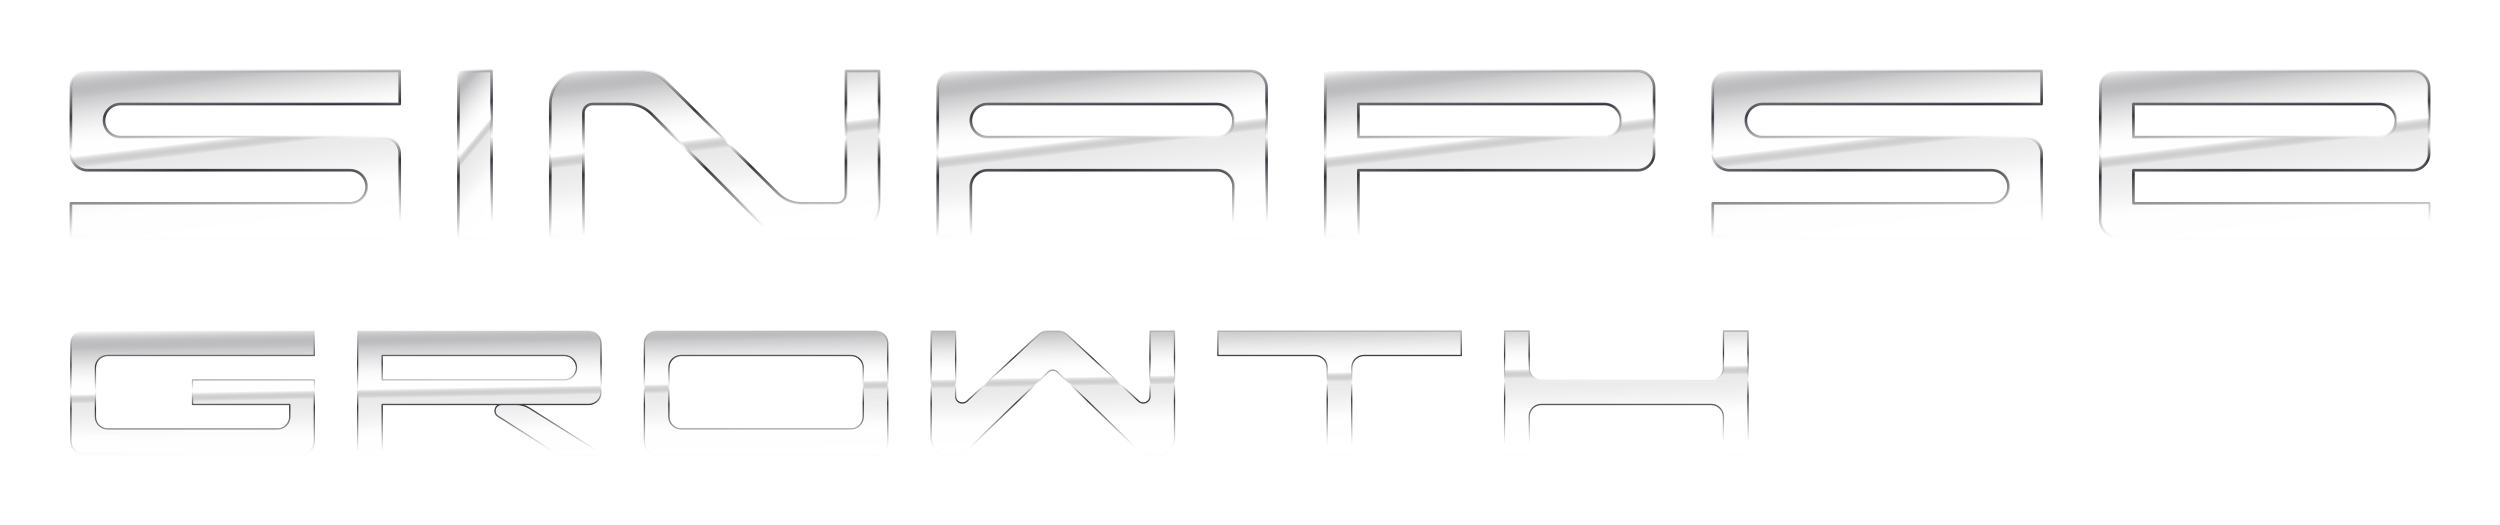
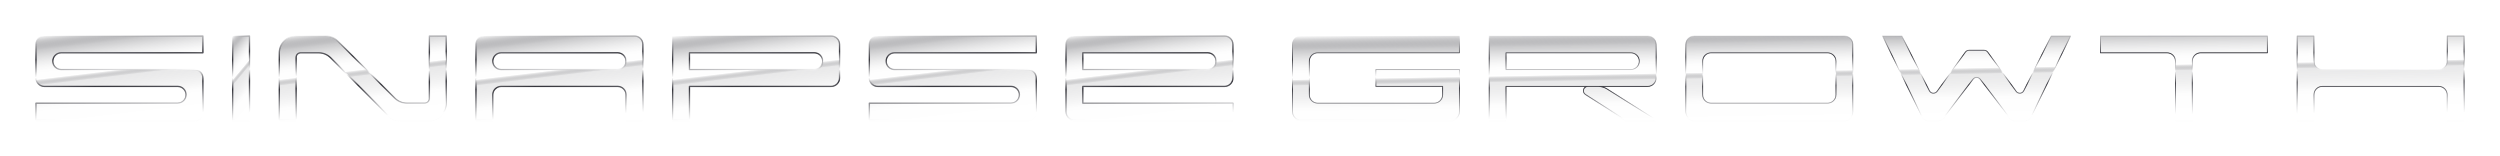
- <svg xmlns="http://www.w3.org/2000/svg" width="1057.463" height="221.800" viewBox="0 0 1057.463 221.800">
+ <svg xmlns="http://www.w3.org/2000/svg" width="2083.399" height="130.000" viewBox="0 0 2083.399 130.000">
  <defs>
    <linearGradient id="si-silver" x1="0" y1="0" x2=".18" y2="1">
      <stop stop-color="#fafafa" />
      <stop offset=".18" stop-color="#77777c" />
      <stop offset=".41" stop-color="#f8f8fa" />
      <stop offset=".49" stop-color="#68686e" />
      <stop offset=".7" stop-color="#dfdfe2" />
      <stop offset="1" stop-color="#b2b2b8" />
    </linearGradient>
    <linearGradient id="si-glass" x1="0" y1="0" x2=".24" y2="1">
      <stop stop-color="#ffffff" stop-opacity=".92" />
      <stop offset=".16" stop-color="#33333a" stop-opacity=".26" />
      <stop offset=".4" stop-color="#ffffff" stop-opacity=".12" />
      <stop offset=".49" stop-color="#ffffff" stop-opacity=".82" />
      <stop offset=".56" stop-color="#33333a" stop-opacity=".1" />
      <stop offset=".82" stop-color="#ffffff" stop-opacity=".15" />
      <stop offset="1" stop-color="#ffffff" stop-opacity=".8" />
    </linearGradient>
    <linearGradient id="si-frost" x2=".8" y2="1">
      <stop stop-color="#ffffff" stop-opacity=".85" />
      <stop offset="1" stop-color="#33333a" stop-opacity=".5" />
    </linearGradient>
    <linearGradient id="si-edge" x2=".1" y2="1">
      <stop stop-color="#ffffff" />
      <stop offset=".28" stop-color="#33333a" />
      <stop offset=".49" stop-color="#ffffff" />
      <stop offset=".63" stop-color="#33333a" />
      <stop offset="1" stop-color="#ffffff" />
    </linearGradient>
  </defs>
  <g transform="translate(0 1.2)" fill="#f5f5f5" opacity=".22">
    <g transform="translate(30 30)">
      <g transform="scale(1.492537) translate(-33.28 -33.28)">
        <path d="M117.08,42.66h9.38v-9.38H37.97c-2.59,0-4.69,2.1-4.69,4.69v18.76c0,2.59,2.1,4.69,4.69,4.69h4.69s69.73,0,69.73,0c2.59,0,4.69,2.1,4.69,4.69h0c0,2.59-2.1,4.69-4.69,4.69H42.66s-9.38,0-9.38,0v9.38h88.49c2.59,0,4.69-2.1,4.69-4.69v-18.76c0-2.59-2.1-4.69-4.69-4.69h-4.69s-69.73,0-69.73,0c-2.59,0-4.69-2.1-4.69-4.69h0c0-2.59,2.1-4.69,4.69-4.69h69.73Z" />
        <path d="M143.1 33.28h9.38v46.9h-9.38Z" />
        <path d="M252.92,33.28v34.98c0,1.4-1.14,2.54-2.54,2.54h-10.08c-2.49,0-4.87-.99-6.63-2.75l-6.63-6.63-6.64-6.63-12.13-12.13h0l-6.63-6.63c-1.76-1.76-4.14-2.75-6.63-2.75h-9.37s-7.13,0-7.13,0h0c-5.18,0-9.38,4.2-9.38,9.38h0s0,0,0,0v37.52h9.38v-34.98c0-1.4,1.14-2.54,2.54-2.54h10.09c2.49,0,4.87.99,6.63,2.75l16.01,16.01,6.63,6.64,2.74,2.74,6.63,6.63c1.76,1.76,4.14,2.75,6.63,2.75h9.39s7.12,0,7.12,0h0c5.18,0,9.38-4.2,9.38-9.38h0v-37.52h-9.38Z" />
        <path d="M278.94,37.97v42.21h9.38v-14.07c0-2.59,2.1-4.69,4.69-4.69h65.04c2.59,0,4.69,2.1,4.69,4.69v14.07h9.38v-42.21c0-2.59-2.1-4.69-4.69-4.69h-83.8c-2.59,0-4.69,2.1-4.69,4.69ZM358.05,52.04h-65.04c-2.59,0-4.69-2.1-4.69-4.69h0c0-2.59,2.1-4.69,4.69-4.69h65.04c2.59,0,4.69,2.1,4.69,4.69h0c0,2.59-2.1,4.69-4.69,4.69Z" />
        <path d="M388.76,33.28v46.9h9.38v-18.76h79.11c2.59,0,4.69-2.1,4.69-4.69v-18.76c0-2.59-2.1-4.69-4.69-4.69h-88.49ZM467.87,52.04h-69.73v-9.38h69.73c2.59,0,4.69,2.1,4.69,4.69h0c0,2.59-2.1,4.69-4.69,4.69Z" />
        <path d="M507.96,47.35h0c0,2.59,2.1,4.69,4.69,4.69h74.42c2.59,0,4.69,2.1,4.69,4.69v18.76c0,2.59-2.1,4.69-4.69,4.69h-88.49v-9.38h79.11c2.59,0,4.69-2.1,4.69-4.69h0c0-2.59-2.1-4.69-4.69-4.69h-74.42c-2.59,0-4.69-2.1-4.69-4.69v-18.76c0-2.59,2.1-4.69,4.69-4.69h88.49v9.38h-79.11c-2.59,0-4.69,2.1-4.69,4.69Z" />
        <path d="M692.2,33.28h-79.11c-2.59,0-4.69,2.1-4.69,4.69v37.52c0,2.59,2.1,4.69,4.69,4.69h88.49v-9.38h-83.8v-9.38h79.11c2.59,0,4.69-2.1,4.69-4.69v-18.76c0-2.59-2.1-4.69-4.69-4.69h-4.69ZM687.51,52.04h-69.73s0-9.38,0-9.38h69.73c2.59,0,4.69,2.1,4.69,4.69h0c0,2.59-2.1,4.69-4.69,4.69Z" />
      </g>
-       <path d="M139.1 0.0H7.0C3.1 0.0 0.0 3.1 0.0 7.0V63.0C0.0 66.9 3.1 70.0 7.0 70.0H132.1C135.9 70.0 139.1 66.9 139.1 63.0V28.0H69.5V42.0H125.1V49.0C125.1 52.9 121.9 56.0 118.1 56.0H21.0C17.1 56.0 14.0 52.9 14.0 49.0V21.0C14.0 17.1 17.1 14.0 21.0 14.0H139.1V0.0ZM163.9 0.0V70.0H177.9V42.0H296.0C299.8 42.0 303.0 38.9 303.0 35.0V7.0C303.0 3.1 299.8 0.0 296.0 0.0H163.9ZM282.0 28.0H177.9V14.0H282.0C285.8 14.0 289.0 17.1 289.0 21.0C289.0 24.9 285.8 28.0 282.0 28.0ZM244.2 48.8 277.6 70.0H303.0L262.2 44.2C260.0 42.8 257.4 42.0 254.7 42.0H246.1C242.4 42.0 241.0 46.8 244.2 48.8ZM327.8 7.0C327.8 3.1 330.9 0.0 334.8 0.0H459.9C463.7 0.0 466.9 3.1 466.9 7.0V63.0C466.9 66.9 463.7 70.0 459.9 70.0H334.8C330.9 70.0 327.8 66.9 327.8 63.0V7.0ZM341.8 21.0V49.0C341.8 52.9 344.9 56.0 348.8 56.0H445.9C449.7 56.0 452.9 52.9 452.9 49.0V21.0C452.9 17.1 449.7 14.0 445.9 14.0H348.8C344.9 14.0 341.8 17.1 341.8 21.0ZM491.7 0.0H505.7V37.4C505.7 40.7 509.6 42.4 512.1 40.2L553.3 1.9C554.5 0.7 556.3 0.0 558.0 0.0H564.5C566.2 0.0 567.9 0.7 569.2 1.9L610.4 40.2C612.8 42.4 616.8 40.7 616.8 37.4V0.0H630.8V60.8C630.8 65.9 626.6 70.0 621.5 70.0H617.9C614.3 70.0 610.8 68.6 608.2 66.1L563.9 23.4C562.4 22.0 560.1 22.0 558.6 23.4L514.2 66.1C511.6 68.6 508.2 70.0 504.5 70.0H500.9C495.8 70.0 491.7 65.9 491.7 60.8V0.0ZM655.6 0.0H794.7V14.0H739.1C735.3 14.0 732.1 17.1 732.1 21.0V70.0H718.1V21.0C718.1 17.1 715.0 14.0 711.1 14.0H655.6V0.0ZM819.5 0.0H833.5V21.0C833.5 24.9 836.6 28.0 840.5 28.0H937.6C941.4 28.0 944.6 24.9 944.6 21.0V0.0H958.6V70.0H944.6V49.0C944.6 45.1 941.4 42.0 937.6 42.0H840.5C836.6 42.0 833.5 45.1 833.5 49.0V70.0H819.5V0.0Z" transform="translate(0 110) scale(0.74)" />
+       <path d="M139.1 0.0H7.0C3.1 0.0 0.0 3.1 0.0 7.0V63.0C0.0 66.9 3.1 70.0 7.0 70.0H132.1C135.9 70.0 139.1 66.9 139.1 63.0V28.0H69.5V42.0H125.1V49.0C125.1 52.9 121.9 56.0 118.1 56.0H21.0C17.1 56.0 14.0 52.9 14.0 49.0V21.0C14.0 17.1 17.1 14.0 21.0 14.0H139.1V0.0ZM163.9 0.0V70.0H177.9V42.0H296.0C299.8 42.0 303.0 38.9 303.0 35.0V7.0C303.0 3.1 299.8 0.0 296.0 0.0H163.9ZM282.0 28.0H177.9V14.0H282.0C285.8 14.0 289.0 17.1 289.0 21.0C289.0 24.9 285.8 28.0 282.0 28.0ZM244.2 48.8 277.6 70.0H303.0L262.2 44.2C260.0 42.8 257.4 42.0 254.7 42.0H246.1C242.4 42.0 241.0 46.8 244.2 48.8ZM327.8 7.0C327.8 3.1 330.9 0.0 334.8 0.0H459.9C463.7 0.0 466.9 3.1 466.9 7.0V63.0C466.9 66.9 463.7 70.0 459.9 70.0H334.8C330.9 70.0 327.8 66.9 327.8 63.0V7.0ZM341.8 21.0V49.0C341.8 52.9 344.9 56.0 348.8 56.0H445.9C449.7 56.0 452.9 52.9 452.9 49.0V21.0C452.9 17.1 449.7 14.0 445.9 14.0H348.8C344.9 14.0 341.8 17.1 341.8 21.0ZM491.7 0.0H507.8L530.7 45.6C532.0 48.2 535.5 48.4 537.2 46.1L560.7 13.5C561.4 12.5 562.6 11.9 563.8 11.9H576.3C577.5 11.9 578.7 12.5 579.4 13.5L603.0 46.1C604.6 48.4 608.2 48.2 609.4 45.6L632.3 0.0H648.4L616.0 66.1C614.8 68.5 612.4 70.0 609.7 70.0H602.6C600.4 70.0 598.4 69.0 597.1 67.3L573.1 36.0C571.5 34.0 568.6 34.0 567.1 36.0L543.1 67.3C541.7 69.0 539.7 70.0 537.5 70.0H530.4C527.7 70.0 525.3 68.5 524.1 66.1L491.7 0.0ZM673.3 0.0H812.4V14.0H756.8C753 14.0 749.8 17.1 749.8 21.0V70.0H735.8V21.0C735.8 17.1 732.7 14.0 728.8 14.0H673.3V0.0ZM837.2 0.0H851.2V21.0C851.2 24.9 854.3 28.0 858.2 28.0H955.3C959.1 28.0 962.3 24.9 962.3 21.0V0.0H976.3V70.0H962.3V49.0C962.3 45.1 959.1 42.0 955.3 42.0H858.2C854.3 42.0 851.2 45.1 851.2 49.0V70.0H837.2V0.0Z" transform="translate(1047.134 0)" />
    </g>
  </g>
  <g fill="url(#si-glass)" stroke="url(#si-edge)" stroke-width=".75" stroke-linejoin="round" paint-order="stroke fill">
    <g transform="translate(30 30)">
      <g transform="scale(1.492537) translate(-33.28 -33.28)">
        <path d="M117.08,42.66h9.38v-9.38H37.97c-2.59,0-4.69,2.1-4.69,4.69v18.76c0,2.59,2.1,4.69,4.69,4.69h4.69s69.73,0,69.73,0c2.59,0,4.69,2.1,4.69,4.69h0c0,2.59-2.1,4.69-4.69,4.69H42.66s-9.38,0-9.38,0v9.38h88.49c2.59,0,4.69-2.1,4.69-4.69v-18.76c0-2.59-2.1-4.69-4.69-4.69h-4.69s-69.73,0-69.73,0c-2.59,0-4.69-2.1-4.69-4.69h0c0-2.59,2.1-4.69,4.69-4.69h69.73Z" />
        <path d="M143.1 33.28h9.38v46.9h-9.38Z" />
        <path d="M252.92,33.28v34.98c0,1.4-1.14,2.54-2.54,2.54h-10.08c-2.49,0-4.87-.99-6.63-2.75l-6.63-6.63-6.64-6.63-12.13-12.13h0l-6.63-6.63c-1.76-1.76-4.14-2.75-6.63-2.75h-9.37s-7.13,0-7.13,0h0c-5.18,0-9.38,4.2-9.38,9.38h0s0,0,0,0v37.52h9.38v-34.98c0-1.4,1.14-2.54,2.54-2.54h10.09c2.49,0,4.87.99,6.63,2.75l16.01,16.01,6.63,6.64,2.74,2.74,6.63,6.63c1.76,1.76,4.14,2.75,6.63,2.75h9.39s7.12,0,7.12,0h0c5.18,0,9.38-4.2,9.38-9.38h0v-37.52h-9.38Z" />
        <path d="M278.94,37.97v42.21h9.38v-14.07c0-2.59,2.1-4.69,4.69-4.69h65.04c2.59,0,4.69,2.1,4.69,4.69v14.07h9.38v-42.21c0-2.59-2.1-4.69-4.69-4.69h-83.8c-2.59,0-4.69,2.1-4.69,4.69ZM358.05,52.04h-65.04c-2.59,0-4.69-2.1-4.69-4.69h0c0-2.59,2.1-4.69,4.69-4.69h65.04c2.59,0,4.69,2.1,4.69,4.69h0c0,2.59-2.1,4.69-4.69,4.69Z" />
        <path d="M388.76,33.28v46.9h9.38v-18.76h79.11c2.59,0,4.69-2.1,4.69-4.69v-18.76c0-2.59-2.1-4.69-4.69-4.69h-88.49ZM467.87,52.04h-69.73v-9.38h69.73c2.59,0,4.69,2.1,4.69,4.69h0c0,2.59-2.1,4.69-4.69,4.69Z" />
        <path d="M507.96,47.35h0c0,2.59,2.1,4.69,4.69,4.69h74.42c2.59,0,4.69,2.1,4.69,4.69v18.76c0,2.59-2.1,4.69-4.69,4.69h-88.49v-9.38h79.11c2.59,0,4.69-2.1,4.69-4.69h0c0-2.59-2.1-4.69-4.69-4.69h-74.42c-2.59,0-4.69-2.1-4.69-4.69v-18.76c0-2.59,2.1-4.69,4.69-4.69h88.49v9.38h-79.11c-2.59,0-4.69,2.1-4.69,4.69Z" />
        <path d="M692.2,33.28h-79.11c-2.59,0-4.69,2.1-4.69,4.69v37.52c0,2.59,2.1,4.69,4.69,4.69h88.49v-9.38h-83.8v-9.38h79.11c2.59,0,4.69-2.1,4.69-4.69v-18.76c0-2.59-2.1-4.69-4.69-4.69h-4.69ZM687.51,52.04h-69.73s0-9.38,0-9.38h69.73c2.59,0,4.69,2.1,4.69,4.69h0c0,2.59-2.1,4.69-4.69,4.69Z" />
      </g>
-       <path d="M139.1 0.0H7.0C3.1 0.0 0.0 3.1 0.0 7.0V63.0C0.0 66.9 3.1 70.0 7.0 70.0H132.1C135.9 70.0 139.1 66.9 139.1 63.0V28.0H69.5V42.0H125.1V49.0C125.1 52.9 121.9 56.0 118.1 56.0H21.0C17.1 56.0 14.0 52.9 14.0 49.0V21.0C14.0 17.1 17.1 14.0 21.0 14.0H139.1V0.0ZM163.9 0.0V70.0H177.9V42.0H296.0C299.8 42.0 303.0 38.9 303.0 35.0V7.0C303.0 3.1 299.8 0.0 296.0 0.0H163.9ZM282.0 28.0H177.9V14.0H282.0C285.8 14.0 289.0 17.1 289.0 21.0C289.0 24.9 285.8 28.0 282.0 28.0ZM244.2 48.8 277.6 70.0H303.0L262.2 44.2C260.0 42.8 257.4 42.0 254.7 42.0H246.1C242.4 42.0 241.0 46.8 244.2 48.8ZM327.8 7.0C327.8 3.1 330.9 0.0 334.8 0.0H459.9C463.7 0.0 466.9 3.1 466.9 7.0V63.0C466.9 66.9 463.7 70.0 459.9 70.0H334.8C330.9 70.0 327.8 66.9 327.8 63.0V7.0ZM341.8 21.0V49.0C341.8 52.9 344.9 56.0 348.8 56.0H445.9C449.7 56.0 452.9 52.9 452.9 49.0V21.0C452.9 17.1 449.7 14.0 445.9 14.0H348.8C344.9 14.0 341.8 17.1 341.8 21.0ZM491.7 0.0H505.7V37.4C505.7 40.7 509.6 42.4 512.1 40.2L553.3 1.9C554.5 0.7 556.3 0.0 558.0 0.0H564.5C566.2 0.0 567.9 0.7 569.2 1.9L610.4 40.2C612.8 42.4 616.8 40.7 616.8 37.4V0.0H630.8V60.8C630.8 65.9 626.6 70.0 621.5 70.0H617.9C614.3 70.0 610.8 68.6 608.2 66.1L563.9 23.4C562.4 22.0 560.1 22.0 558.6 23.4L514.2 66.1C511.6 68.6 508.2 70.0 504.5 70.0H500.9C495.8 70.0 491.7 65.9 491.7 60.8V0.0ZM655.6 0.0H794.7V14.0H739.1C735.3 14.0 732.1 17.1 732.1 21.0V70.0H718.1V21.0C718.1 17.1 715.0 14.0 711.1 14.0H655.6V0.0ZM819.5 0.0H833.5V21.0C833.5 24.9 836.6 28.0 840.5 28.0H937.6C941.4 28.0 944.6 24.9 944.6 21.0V0.0H958.6V70.0H944.6V49.0C944.6 45.1 941.4 42.0 937.6 42.0H840.5C836.6 42.0 833.5 45.1 833.5 49.0V70.0H819.5V0.0Z" transform="translate(0 110) scale(0.74)" />
+       <path d="M139.1 0.0H7.0C3.1 0.0 0.0 3.1 0.0 7.0V63.0C0.0 66.9 3.1 70.0 7.0 70.0H132.1C135.9 70.0 139.1 66.9 139.1 63.0V28.0H69.5V42.0H125.1V49.0C125.1 52.9 121.9 56.0 118.1 56.0H21.0C17.1 56.0 14.0 52.9 14.0 49.0V21.0C14.0 17.1 17.1 14.0 21.0 14.0H139.1V0.0ZM163.9 0.0V70.0H177.9V42.0H296.0C299.8 42.0 303.0 38.9 303.0 35.0V7.0C303.0 3.1 299.8 0.0 296.0 0.0H163.9ZM282.0 28.0H177.9V14.0H282.0C285.8 14.0 289.0 17.1 289.0 21.0C289.0 24.9 285.8 28.0 282.0 28.0ZM244.2 48.8 277.6 70.0H303.0L262.2 44.2C260.0 42.8 257.4 42.0 254.7 42.0H246.1C242.4 42.0 241.0 46.8 244.2 48.8ZM327.8 7.0C327.8 3.1 330.9 0.0 334.8 0.0H459.9C463.7 0.0 466.9 3.1 466.9 7.0V63.0C466.9 66.9 463.7 70.0 459.9 70.0H334.8C330.9 70.0 327.8 66.9 327.8 63.0V7.0ZM341.8 21.0V49.0C341.8 52.9 344.9 56.0 348.8 56.0H445.9C449.7 56.0 452.9 52.9 452.9 49.0V21.0C452.9 17.1 449.7 14.0 445.9 14.0H348.8C344.9 14.0 341.8 17.1 341.8 21.0ZM491.7 0.0H507.8L530.7 45.6C532.0 48.2 535.5 48.4 537.2 46.1L560.7 13.5C561.4 12.5 562.6 11.9 563.8 11.9H576.3C577.5 11.9 578.7 12.5 579.4 13.5L603.0 46.1C604.6 48.4 608.2 48.2 609.4 45.6L632.3 0.0H648.4L616.0 66.1C614.8 68.5 612.4 70.0 609.7 70.0H602.6C600.4 70.0 598.4 69.0 597.1 67.3L573.1 36.0C571.5 34.0 568.6 34.0 567.1 36.0L543.1 67.3C541.7 69.0 539.7 70.0 537.5 70.0H530.4C527.7 70.0 525.3 68.5 524.1 66.1L491.7 0.0ZM673.3 0.0H812.4V14.0H756.8C753 14.0 749.8 17.1 749.8 21.0V70.0H735.8V21.0C735.8 17.1 732.7 14.0 728.8 14.0H673.3V0.0ZM837.2 0.0H851.2V21.0C851.2 24.9 854.3 28.0 858.2 28.0H955.3C959.1 28.0 962.3 24.9 962.3 21.0V0.0H976.3V70.0H962.3V49.0C962.3 45.1 959.1 42.0 955.3 42.0H858.2C854.3 42.0 851.2 45.1 851.2 49.0V70.0H837.2V0.0Z" transform="translate(1047.134 0)" />
    </g>
  </g>
  <g fill="none" stroke="url(#si-edge)" stroke-width=".22" opacity=".9">
    <g transform="translate(30 30)">
      <g transform="scale(1.492537) translate(-33.28 -33.28)">
        <path d="M117.08,42.66h9.38v-9.38H37.97c-2.59,0-4.69,2.1-4.69,4.69v18.76c0,2.59,2.1,4.69,4.69,4.69h4.69s69.73,0,69.73,0c2.59,0,4.69,2.1,4.69,4.69h0c0,2.59-2.1,4.69-4.69,4.69H42.66s-9.38,0-9.38,0v9.38h88.49c2.59,0,4.69-2.1,4.69-4.69v-18.76c0-2.59-2.1-4.69-4.69-4.69h-4.69s-69.73,0-69.73,0c-2.59,0-4.69-2.1-4.69-4.69h0c0-2.59,2.1-4.69,4.69-4.69h69.73Z" />
        <path d="M143.1 33.28h9.38v46.9h-9.38Z" />
        <path d="M252.92,33.28v34.98c0,1.4-1.14,2.54-2.54,2.54h-10.08c-2.49,0-4.87-.99-6.63-2.75l-6.63-6.63-6.64-6.63-12.13-12.13h0l-6.63-6.63c-1.76-1.76-4.14-2.75-6.63-2.75h-9.37s-7.13,0-7.13,0h0c-5.18,0-9.38,4.2-9.38,9.38h0s0,0,0,0v37.52h9.38v-34.98c0-1.4,1.14-2.54,2.54-2.54h10.09c2.49,0,4.87.99,6.63,2.75l16.01,16.01,6.63,6.64,2.74,2.74,6.63,6.63c1.76,1.76,4.14,2.75,6.63,2.75h9.39s7.12,0,7.12,0h0c5.18,0,9.38-4.2,9.38-9.38h0v-37.52h-9.38Z" />
        <path d="M278.94,37.97v42.21h9.38v-14.07c0-2.59,2.1-4.69,4.69-4.69h65.04c2.59,0,4.69,2.1,4.69,4.69v14.07h9.38v-42.21c0-2.59-2.1-4.69-4.69-4.69h-83.8c-2.59,0-4.69,2.1-4.69,4.69ZM358.05,52.04h-65.04c-2.59,0-4.69-2.1-4.69-4.69h0c0-2.59,2.1-4.69,4.69-4.69h65.04c2.59,0,4.69,2.1,4.69,4.69h0c0,2.59-2.1,4.69-4.69,4.69Z" />
        <path d="M388.76,33.28v46.9h9.38v-18.76h79.11c2.59,0,4.69-2.1,4.69-4.69v-18.76c0-2.59-2.1-4.69-4.69-4.69h-88.49ZM467.87,52.04h-69.73v-9.38h69.73c2.59,0,4.69,2.1,4.69,4.69h0c0,2.59-2.1,4.69-4.69,4.69Z" />
        <path d="M507.96,47.35h0c0,2.59,2.1,4.69,4.69,4.69h74.42c2.59,0,4.69,2.1,4.69,4.69v18.76c0,2.59-2.1,4.69-4.69,4.69h-88.49v-9.38h79.11c2.59,0,4.69-2.1,4.69-4.69h0c0-2.59-2.1-4.69-4.69-4.69h-74.42c-2.59,0-4.69-2.1-4.69-4.69v-18.76c0-2.59,2.1-4.69,4.69-4.69h88.49v9.38h-79.11c-2.59,0-4.69,2.1-4.69,4.69Z" />
        <path d="M692.2,33.28h-79.11c-2.59,0-4.69,2.1-4.69,4.69v37.52c0,2.59,2.1,4.69,4.69,4.69h88.49v-9.38h-83.8v-9.38h79.11c2.59,0,4.69-2.1,4.69-4.69v-18.76c0-2.59-2.1-4.69-4.69-4.69h-4.69ZM687.51,52.04h-69.73s0-9.38,0-9.38h69.73c2.59,0,4.69,2.1,4.69,4.69h0c0,2.59-2.1,4.69-4.69,4.69Z" />
      </g>
-       <path d="M139.1 0.0H7.0C3.1 0.0 0.0 3.1 0.0 7.0V63.0C0.0 66.9 3.1 70.0 7.0 70.0H132.1C135.9 70.0 139.1 66.9 139.1 63.0V28.0H69.5V42.0H125.1V49.0C125.1 52.9 121.9 56.0 118.1 56.0H21.0C17.1 56.0 14.0 52.9 14.0 49.0V21.0C14.0 17.1 17.1 14.0 21.0 14.0H139.1V0.0ZM163.9 0.0V70.0H177.9V42.0H296.0C299.8 42.0 303.0 38.9 303.0 35.0V7.0C303.0 3.1 299.8 0.0 296.0 0.0H163.9ZM282.0 28.0H177.9V14.0H282.0C285.8 14.0 289.0 17.1 289.0 21.0C289.0 24.9 285.8 28.0 282.0 28.0ZM244.2 48.8 277.6 70.0H303.0L262.2 44.2C260.0 42.8 257.4 42.0 254.7 42.0H246.1C242.4 42.0 241.0 46.8 244.2 48.8ZM327.8 7.0C327.8 3.1 330.9 0.0 334.8 0.0H459.9C463.7 0.0 466.9 3.1 466.9 7.0V63.0C466.9 66.9 463.7 70.0 459.9 70.0H334.8C330.9 70.0 327.8 66.9 327.8 63.0V7.0ZM341.8 21.0V49.0C341.8 52.9 344.9 56.0 348.8 56.0H445.9C449.7 56.0 452.9 52.9 452.9 49.0V21.0C452.9 17.1 449.7 14.0 445.9 14.0H348.8C344.9 14.0 341.8 17.1 341.8 21.0ZM491.7 0.0H505.7V37.4C505.7 40.7 509.6 42.4 512.1 40.2L553.3 1.9C554.5 0.7 556.3 0.0 558.0 0.0H564.5C566.2 0.0 567.9 0.7 569.2 1.9L610.4 40.2C612.8 42.4 616.8 40.7 616.8 37.4V0.0H630.8V60.8C630.8 65.9 626.6 70.0 621.5 70.0H617.9C614.3 70.0 610.8 68.6 608.2 66.1L563.9 23.4C562.4 22.0 560.1 22.0 558.6 23.4L514.2 66.1C511.6 68.6 508.2 70.0 504.5 70.0H500.9C495.8 70.0 491.7 65.9 491.7 60.8V0.0ZM655.6 0.0H794.7V14.0H739.1C735.3 14.0 732.1 17.1 732.1 21.0V70.0H718.1V21.0C718.1 17.1 715.0 14.0 711.1 14.0H655.6V0.0ZM819.5 0.0H833.5V21.0C833.5 24.9 836.6 28.0 840.5 28.0H937.6C941.4 28.0 944.6 24.9 944.6 21.0V0.0H958.6V70.0H944.6V49.0C944.6 45.1 941.4 42.0 937.6 42.0H840.5C836.6 42.0 833.5 45.1 833.5 49.0V70.0H819.5V0.0Z" transform="translate(0 110) scale(0.74)" />
+       <path d="M139.1 0.0H7.0C3.1 0.0 0.0 3.1 0.0 7.0V63.0C0.0 66.9 3.1 70.0 7.0 70.0H132.1C135.9 70.0 139.1 66.9 139.1 63.0V28.0H69.5V42.0H125.1V49.0C125.1 52.9 121.9 56.0 118.1 56.0H21.0C17.1 56.0 14.0 52.9 14.0 49.0V21.0C14.0 17.1 17.1 14.0 21.0 14.0H139.1V0.0ZM163.9 0.0V70.0H177.9V42.0H296.0C299.8 42.0 303.0 38.9 303.0 35.0V7.0C303.0 3.1 299.8 0.0 296.0 0.0H163.9ZM282.0 28.0H177.9V14.0H282.0C285.8 14.0 289.0 17.1 289.0 21.0C289.0 24.9 285.8 28.0 282.0 28.0ZM244.2 48.8 277.6 70.0H303.0L262.2 44.2C260.0 42.8 257.4 42.0 254.7 42.0H246.1C242.4 42.0 241.0 46.8 244.2 48.8ZM327.8 7.0C327.8 3.1 330.9 0.0 334.8 0.0H459.9C463.7 0.0 466.9 3.1 466.9 7.0V63.0C466.9 66.9 463.7 70.0 459.9 70.0H334.8C330.9 70.0 327.8 66.9 327.8 63.0V7.0ZM341.8 21.0V49.0C341.8 52.9 344.9 56.0 348.8 56.0H445.9C449.7 56.0 452.9 52.9 452.9 49.0V21.0C452.9 17.1 449.7 14.0 445.9 14.0H348.8C344.9 14.0 341.8 17.1 341.8 21.0ZM491.7 0.0H507.8L530.7 45.6C532.0 48.2 535.5 48.4 537.2 46.1L560.7 13.5C561.4 12.5 562.6 11.9 563.8 11.9H576.3C577.5 11.9 578.7 12.5 579.4 13.5L603.0 46.1C604.6 48.4 608.2 48.2 609.4 45.6L632.3 0.0H648.4L616.0 66.1C614.8 68.5 612.4 70.0 609.7 70.0H602.6C600.4 70.0 598.4 69.0 597.1 67.3L573.1 36.0C571.5 34.0 568.6 34.0 567.1 36.0L543.1 67.3C541.7 69.0 539.7 70.0 537.5 70.0H530.4C527.7 70.0 525.3 68.5 524.1 66.1L491.7 0.0ZM673.3 0.0H812.4V14.0H756.8C753 14.0 749.8 17.1 749.8 21.0V70.0H735.8V21.0C735.8 17.1 732.7 14.0 728.8 14.0H673.3V0.0ZM837.2 0.0H851.2V21.0C851.2 24.9 854.3 28.0 858.2 28.0H955.3C959.1 28.0 962.3 24.9 962.3 21.0V0.0H976.3V70.0H962.3V49.0C962.3 45.1 959.1 42.0 955.3 42.0H858.2C854.3 42.0 851.2 45.1 851.2 49.0V70.0H837.2V0.0Z" transform="translate(1047.134 0)" />
    </g>
  </g>
</svg>
